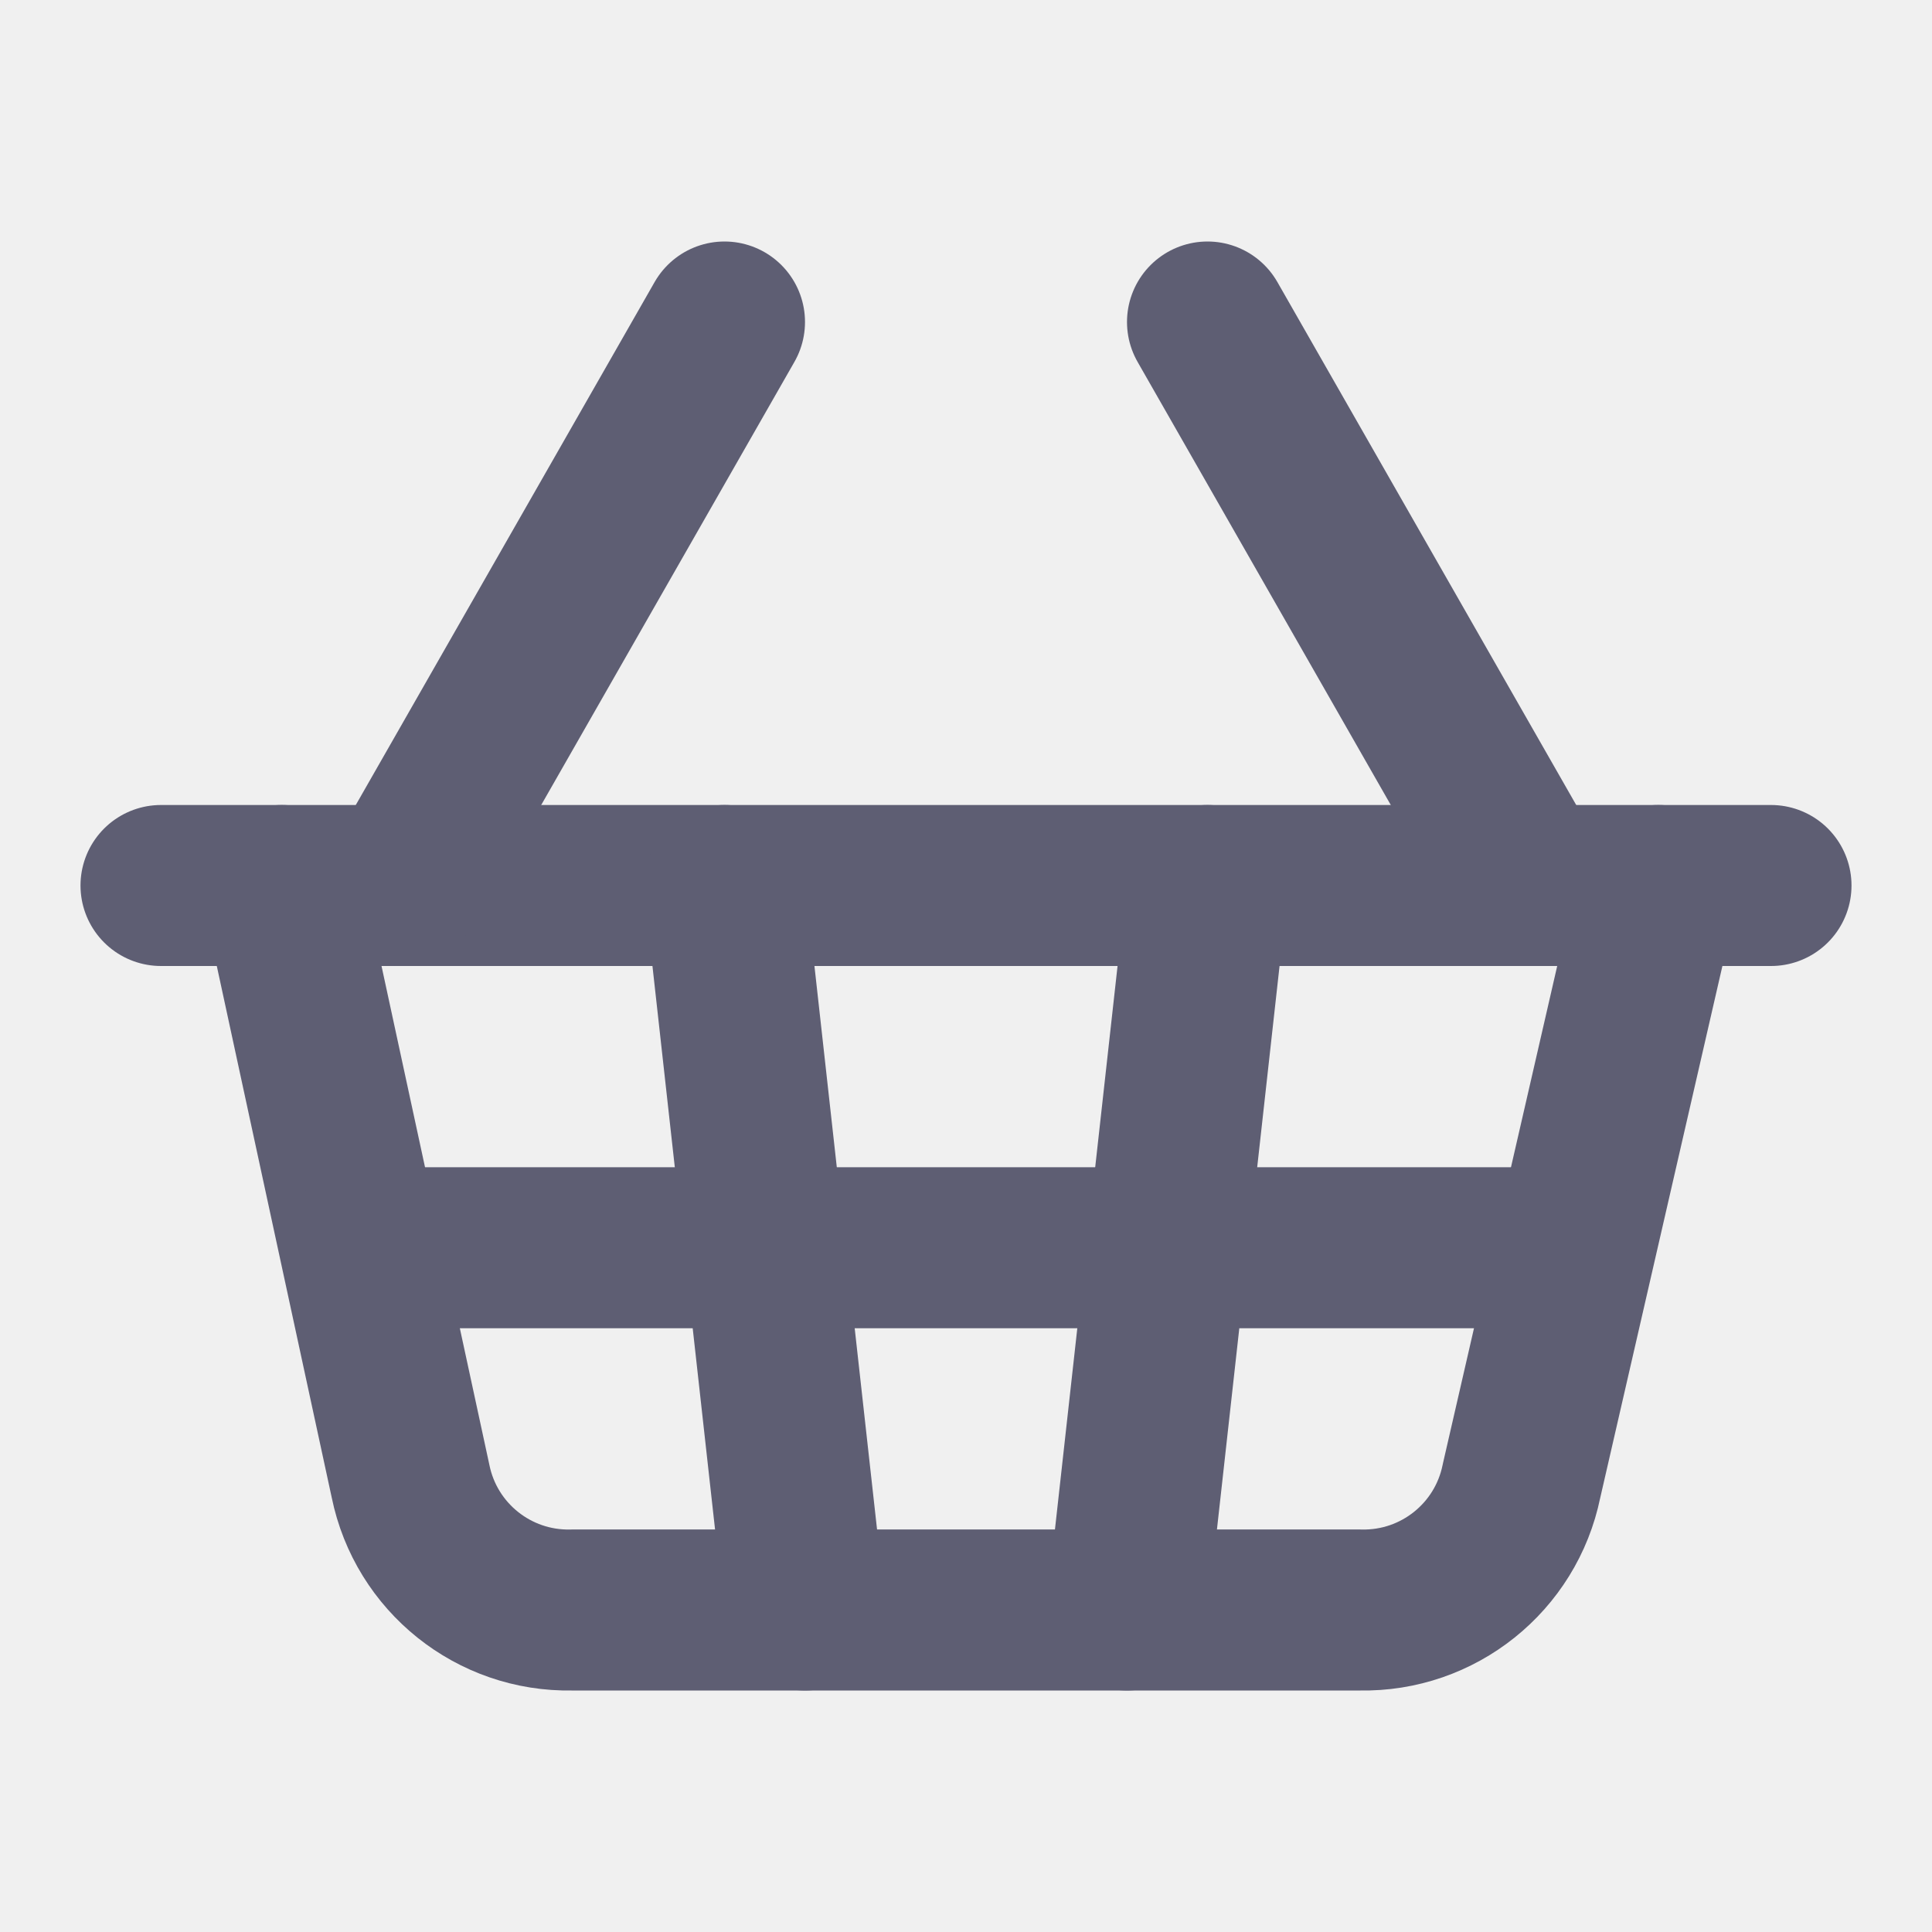
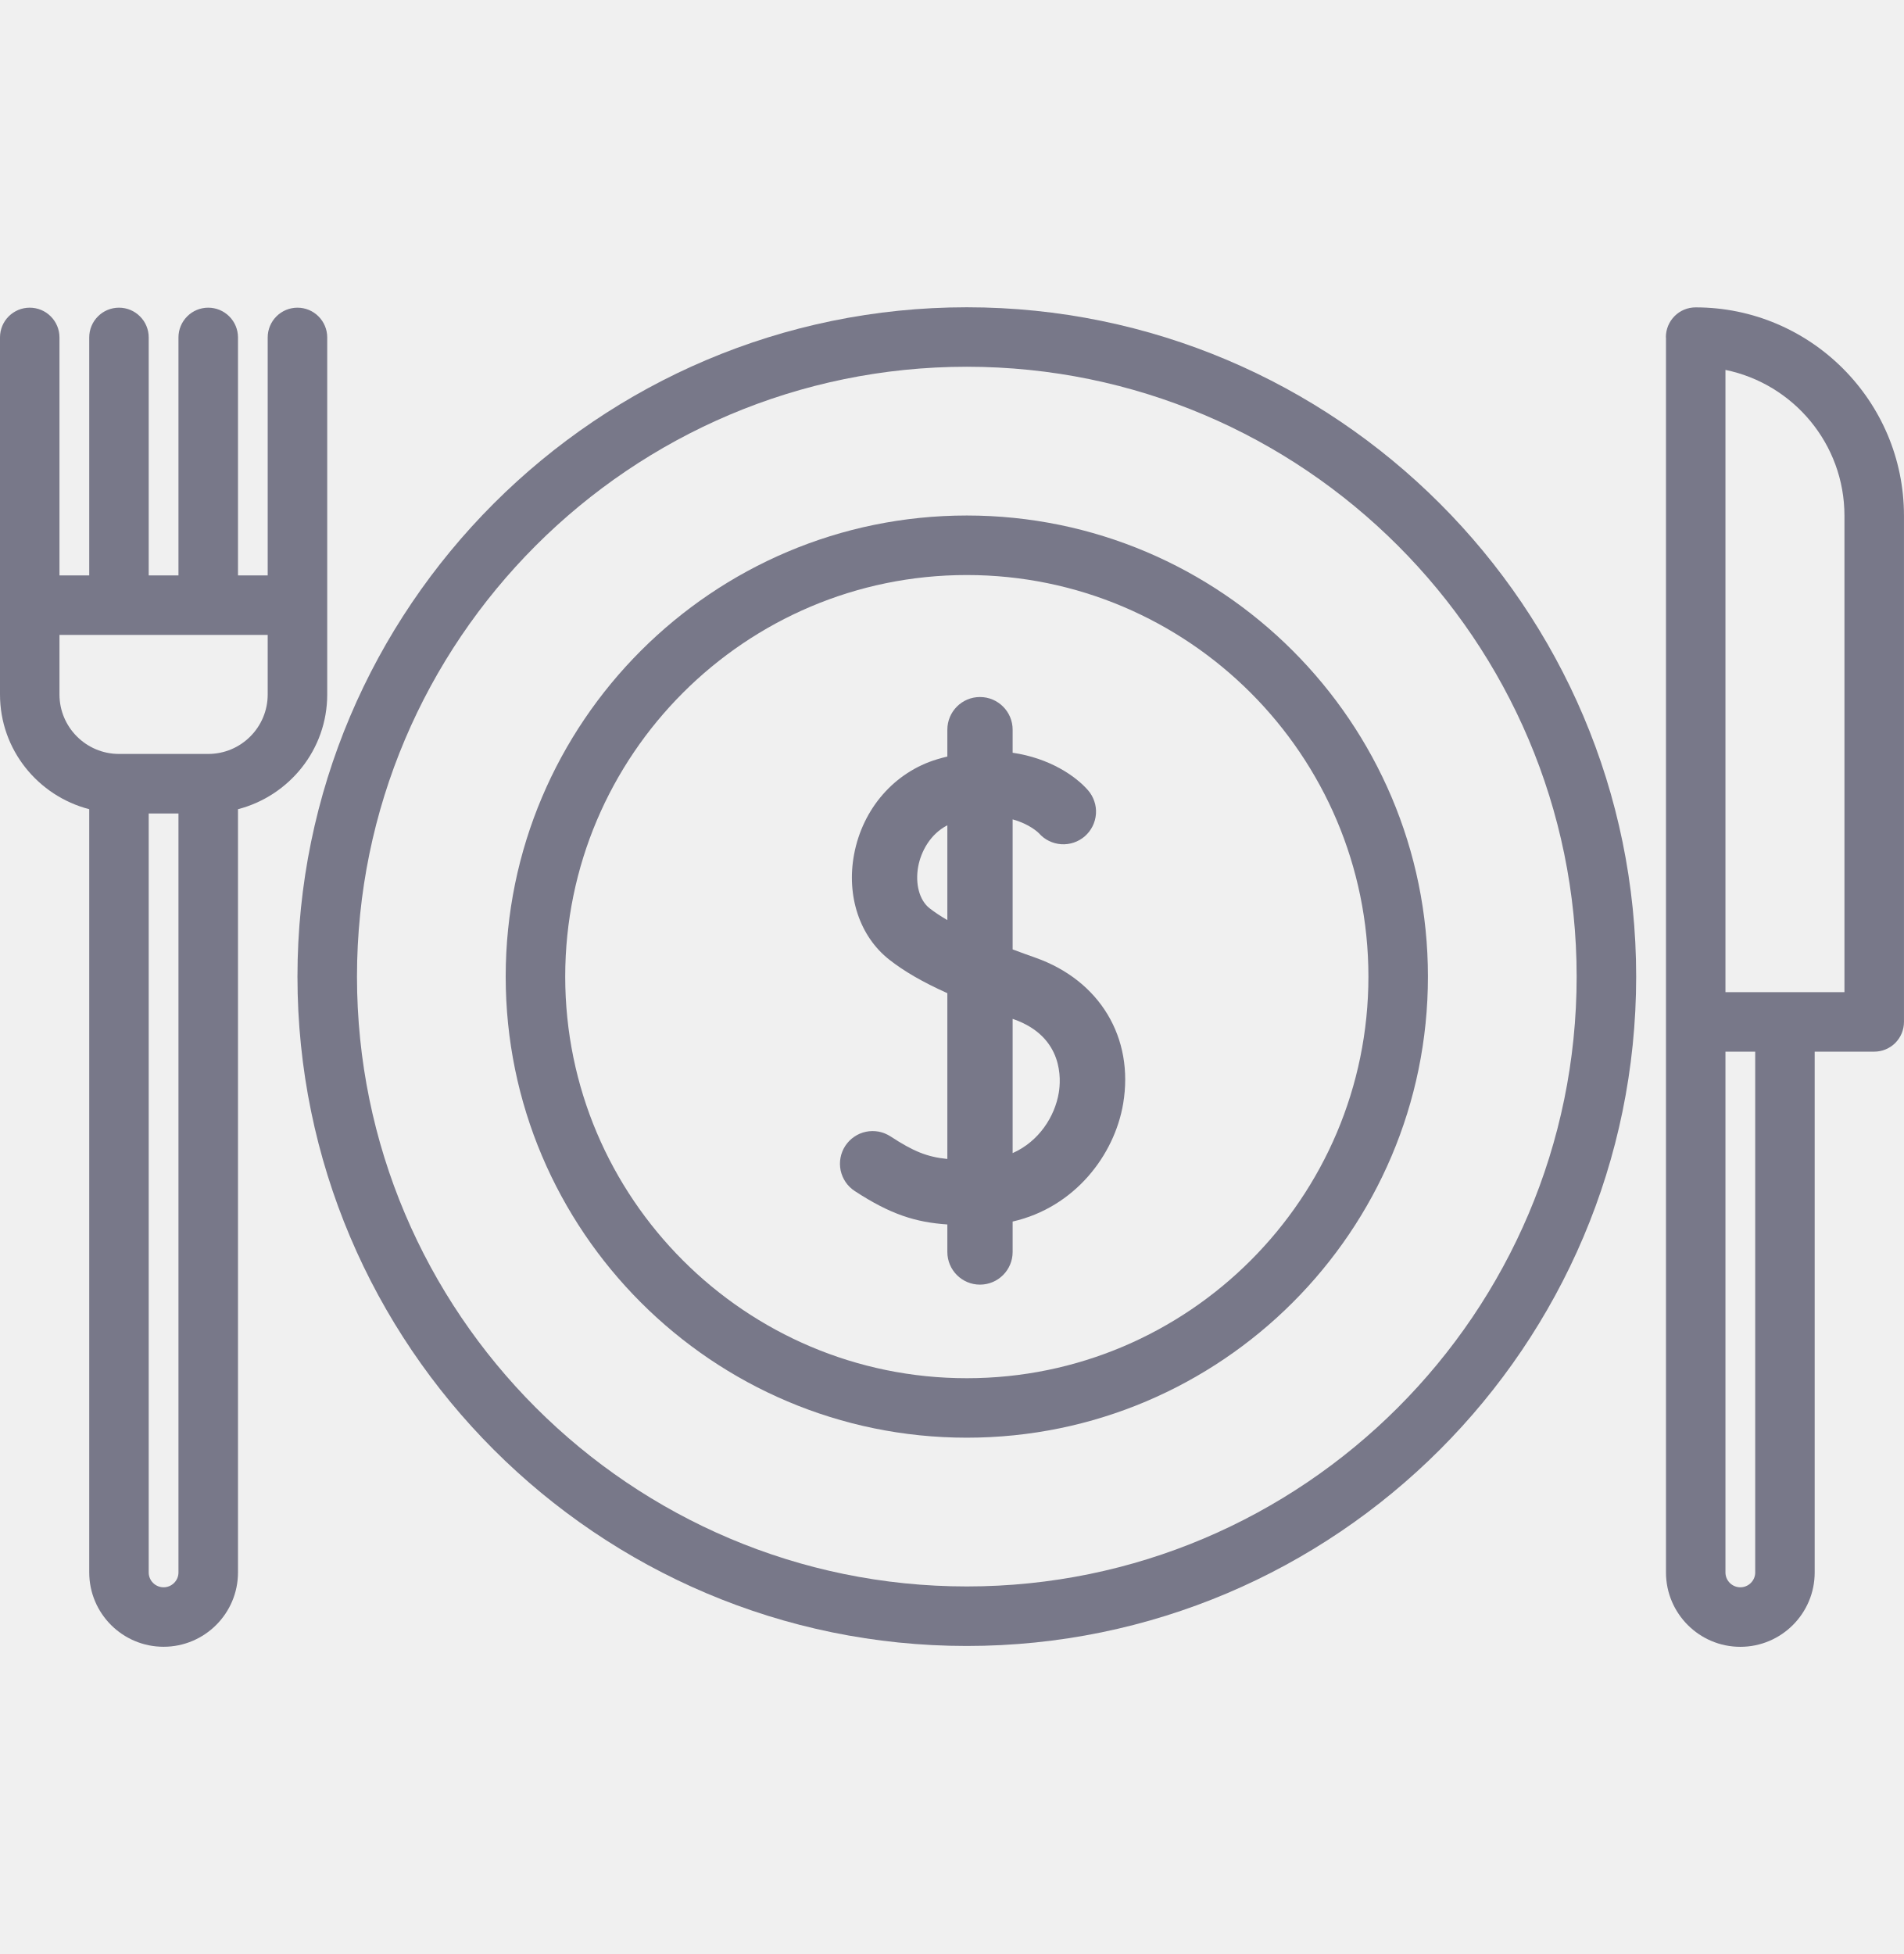
- <svg xmlns="http://www.w3.org/2000/svg" width="24" height="24" viewBox="0 0 24 24" fill="none" stroke="#5e5e73" stroke-width="2" stroke-linecap="round" stroke-linejoin="round" class="lucide lucide-shopping-basket-icon lucide-shopping-basket">
-   <path d="m15 11-1 9" />
-   <path d="m19 11-4-7" />
-   <path d="M2 11h20" />
-   <path d="m3.5 11 1.6 7.4a2 2 0 0 0 2 1.6h9.8a2 2 0 0 0 2-1.6l1.7-7.4" />
-   <path d="M4.5 15.5h15" />
-   <path d="m5 11 4-7" />
-   <path d="m9 11 1 9" />
+ <svg xmlns="http://www.w3.org/2000/svg" width="38" height="39" viewBox="0 0 38 39" fill="none">
+   <g clip-path="url(#clip0_3194_920)">
+     <path d="M1.781 16.151V31.384C1.781 32.203 2.446 32.868 3.265 32.868C4.084 32.868 4.75 32.203 4.75 31.384V16.151C5.771 15.886 6.531 14.964 6.531 13.861V6.734C6.531 6.577 6.468 6.426 6.357 6.315C6.246 6.203 6.094 6.141 5.937 6.141C5.78 6.141 5.629 6.203 5.517 6.315C5.406 6.426 5.343 6.577 5.343 6.734V11.485H4.75V6.734C4.75 6.577 4.687 6.426 4.576 6.315C4.464 6.203 4.313 6.141 4.156 6.141C3.998 6.141 3.847 6.203 3.736 6.315C3.625 6.426 3.562 6.577 3.562 6.734V11.485H2.968V6.734C2.968 6.577 2.906 6.426 2.794 6.315C2.683 6.203 2.532 6.141 2.375 6.141C2.217 6.141 2.066 6.203 1.955 6.315C1.843 6.426 1.781 6.577 1.781 6.734V11.485H1.187V6.734C1.187 6.577 1.124 6.426 1.013 6.315C0.902 6.203 0.751 6.141 0.593 6.141C0.436 6.141 0.285 6.203 0.173 6.315C0.062 6.426 -0 6.577 -0 6.734V13.861C-0 14.964 0.759 15.886 1.781 16.151ZM3.562 31.385C3.562 31.548 3.428 31.681 3.265 31.681C3.102 31.681 2.968 31.548 2.968 31.385V16.236H3.562V31.385ZM1.187 12.672H5.343V13.861C5.343 14.515 4.811 15.048 4.156 15.048H2.375C1.72 15.048 1.187 14.515 1.187 13.861V12.672ZM33.843 6.135C33.685 6.135 33.534 6.197 33.423 6.309C33.312 6.42 33.249 6.571 33.249 6.729C33.249 6.732 33.251 6.734 33.251 6.737V31.385C33.251 32.203 33.916 32.869 34.735 32.869C35.554 32.869 36.219 32.203 36.219 31.385V20.99H37.407C37.485 20.99 37.562 20.975 37.634 20.945C37.706 20.915 37.772 20.872 37.827 20.817C37.882 20.761 37.926 20.696 37.956 20.624C37.985 20.552 38.001 20.475 38.001 20.397V10.292C38.001 8 36.135 6.135 33.843 6.135ZM35.032 31.385C35.032 31.548 34.898 31.681 34.735 31.681C34.572 31.681 34.438 31.548 34.438 31.385V20.99H35.032V31.385ZM36.813 19.803H34.438V7.383C35.791 7.66 36.813 8.859 36.813 10.292V19.803Z" fill="#787889" />
+     <path d="M19.296 6.133C11.93 6.133 5.937 12.126 5.937 19.492C5.937 26.858 11.93 32.852 19.296 32.852C26.662 32.852 32.656 26.858 32.656 19.492C32.656 12.126 26.662 6.133 19.296 6.133ZM19.296 31.664C12.585 31.664 7.125 26.204 7.125 19.492C7.125 12.78 12.585 7.32 19.296 7.32C26.008 7.32 31.468 12.78 31.468 19.492C31.468 26.204 26.008 31.664 19.296 31.664Z" fill="#787889" />
+     <path d="M19.296 10.289C14.222 10.289 10.093 14.417 10.093 19.492C10.093 24.567 14.222 28.695 19.296 28.695C24.371 28.695 28.5 24.567 28.5 19.492C28.5 14.417 24.371 10.289 19.296 10.289ZM19.296 27.508C14.877 27.508 11.281 23.912 11.281 19.492C11.281 15.072 14.877 11.477 19.296 11.477C23.716 11.477 27.312 15.072 27.312 19.492C27.312 23.912 23.716 27.508 19.296 27.508Z" fill="#787889" />
+     <path d="M20.667 19.115C20.514 19.061 20.362 19.006 20.211 18.949V16.354C20.55 16.447 20.723 16.618 20.735 16.63C20.849 16.76 21.009 16.838 21.181 16.85C21.352 16.861 21.522 16.804 21.652 16.691C21.716 16.635 21.769 16.566 21.807 16.49C21.845 16.413 21.868 16.33 21.874 16.244C21.88 16.159 21.869 16.073 21.841 15.992C21.814 15.911 21.771 15.836 21.715 15.772C21.468 15.489 20.949 15.132 20.211 15.024V14.564C20.211 14.204 19.919 13.912 19.559 13.912C19.199 13.912 18.908 14.204 18.908 14.564V15.1C18.84 15.116 18.772 15.134 18.703 15.155C17.853 15.411 17.219 16.137 17.047 17.05C16.89 17.884 17.159 18.691 17.749 19.154C18.046 19.387 18.412 19.6 18.908 19.823V23.132C18.503 23.092 18.228 22.979 17.773 22.681C17.701 22.635 17.621 22.602 17.537 22.586C17.453 22.571 17.367 22.571 17.283 22.589C17.199 22.606 17.12 22.64 17.049 22.689C16.978 22.737 16.918 22.799 16.871 22.87C16.824 22.942 16.792 23.022 16.776 23.106C16.76 23.19 16.761 23.276 16.778 23.36C16.796 23.444 16.83 23.523 16.878 23.594C16.926 23.665 16.988 23.725 17.06 23.772C17.781 24.244 18.282 24.396 18.908 24.439V24.988C18.908 25.348 19.199 25.64 19.559 25.64C19.919 25.64 20.211 25.348 20.211 24.988V24.381C21.449 24.099 22.244 23.056 22.417 22.027C22.638 20.712 21.951 19.569 20.667 19.115ZM18.553 18.128C18.35 17.969 18.262 17.64 18.327 17.291C18.383 16.997 18.564 16.649 18.908 16.472V18.364C18.776 18.288 18.657 18.209 18.553 18.128ZM21.132 21.811C21.053 22.282 20.74 22.78 20.211 23.015V20.336L20.233 20.343C21.237 20.698 21.175 21.556 21.132 21.811Z" fill="#787889" />
+   </g>
+   <defs>
+     <clipPath id="clip0_3194_920">
+       <rect width="38" height="38" fill="white" transform="translate(0 0.5)" />
+     </clipPath>
+   </defs>
</svg>
